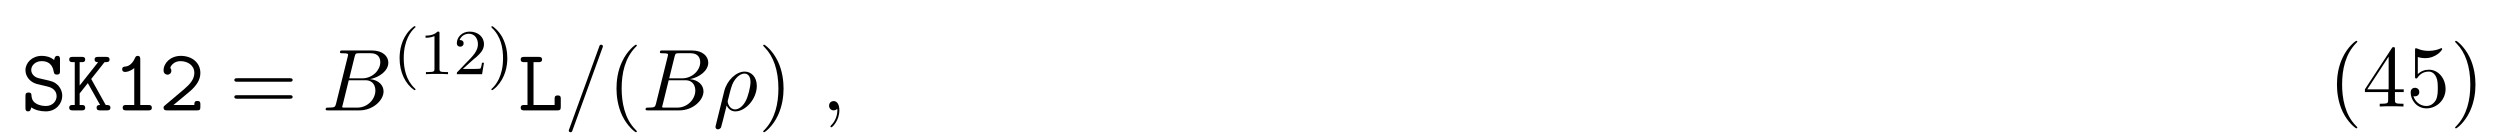
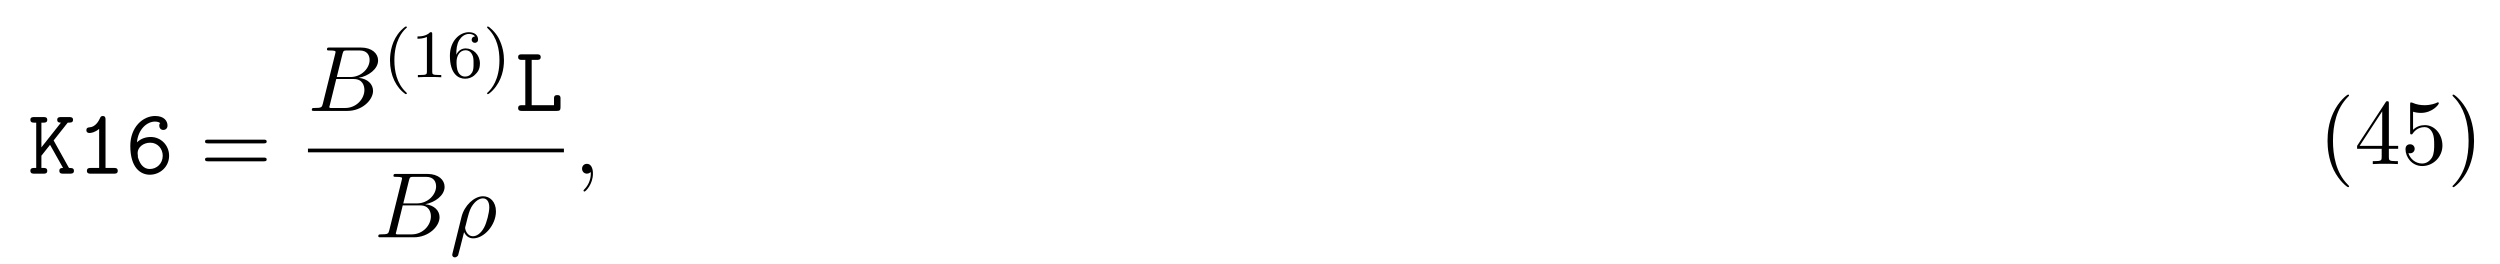
- <svg xmlns="http://www.w3.org/2000/svg" xmlns:xlink="http://www.w3.org/1999/xlink" height="17pt" viewBox="0 0 311 17" width="311pt">
+ <svg xmlns="http://www.w3.org/2000/svg" xmlns:xlink="http://www.w3.org/1999/xlink" height="31pt" viewBox="0 0 294 31" width="294pt">
  <symbol id="a" overflow="visible">
-     <path d="m3.234-2.984c.297.062 1.203.281 1.203 1.234 0 .562-.469 1.203-1.328 1.203-.312 0-.844-.047-1.281-.344-.453-.281-.5-.75-.516-.938 0-.188-.016-.391-.359-.391-.391 0-.391.234-.391.453v1.438c0 .172 0 .453.328.453.25 0 .312-.156.406-.5.438.328 1.109.5 1.797.5 1.266 0 2.047-.969 2.047-1.938 0-.703-.391-1.156-.516-1.297-.453-.438-.75-.516-1.594-.703l-.875-.203c-.469-.125-.875-.516-.875-1.016 0-.562.531-1.094 1.297-1.094 1.297 0 1.453 1.031 1.516 1.375.047.234.156.297.375.297.391 0 .391-.219.391-.438v-1.453c0-.172 0-.438-.328-.438-.266 0-.328.188-.406.516-.453-.391-1.031-.516-1.531-.516-1.203 0-2.031.859-2.031 1.781 0 .734.5 1.453 1.406 1.719.047.016 1.109.266 1.266.297zm0 0" />
+     <path d="m3.016-3.906 1.656-2.094c.391 0 .625 0 .625-.344 0-.312-.297-.312-.453-.312h-.969c-.156 0-.438 0-.438.328s.297.328.438.328l-2.297 2.906v-2.906h.25c.156 0 .438 0 .438-.328s-.266-.328-.438-.328h-1.094c-.172 0-.453 0-.453.312 0 .344.281.344.453.344h.234v5.328h-.234c-.172 0-.453 0-.453.328 0 .344.281.344.453.344h1.094c.156 0 .438 0 .438-.328 0-.344-.266-.344-.438-.344h-.25v-1.438l1.016-1.281 1.531 2.719c-.156 0-.438 0-.438.328 0 .344.266.344.453.344h.812c.156 0 .453 0 .453-.328 0-.344-.266-.344-.578-.344-.016-.031-.062-.109-.078-.125zm0 0" />
  </symbol>
  <symbol id="b" overflow="visible">
-     <path d="m3.016-3.906 1.656-2.094c.391 0 .625 0 .625-.344 0-.312-.297-.312-.453-.312h-.969c-.156 0-.438 0-.438.328s.297.328.438.328l-2.297 2.906v-2.906h.25c.156 0 .438 0 .438-.328s-.266-.328-.438-.328h-1.094c-.172 0-.453 0-.453.312 0 .344.281.344.453.344h.234v5.328h-.234c-.172 0-.453 0-.453.328 0 .344.281.344.453.344h1.094c.156 0 .438 0 .438-.328 0-.344-.266-.344-.438-.344h-.25v-1.438l1.016-1.281 1.531 2.719c-.156 0-.438 0-.438.328 0 .344.266.344.453.344h.812c.156 0 .453 0 .453-.328 0-.344-.266-.344-.578-.344-.016-.031-.062-.109-.078-.125zm0 0" />
+     <path d="m3.391-6.344c0-.172 0-.438-.328-.438-.203 0-.266.125-.328.266-.406.922-.984 1.047-1.188 1.062-.172.016-.406.031-.406.344 0 .266.203.328.359.328.219 0 .656-.078 1.141-.484v4.594h-1c-.172 0-.438 0-.438.344 0 .328.281.328.438.328h2.75c.156 0 .438 0 .438-.328 0-.344-.266-.344-.438-.344h-1zm0 0" />
  </symbol>
  <symbol id="c" overflow="visible">
-     <path d="m3.391-6.344c0-.172 0-.438-.328-.438-.203 0-.266.125-.328.266-.406.922-.984 1.047-1.188 1.062-.172.016-.406.031-.406.344 0 .266.203.328.359.328.219 0 .656-.078 1.141-.484v4.594h-1c-.172 0-.438 0-.438.344 0 .328.281.328.438.328h2.75c.156 0 .438 0 .438-.328 0-.344-.266-.344-.438-.344h-1zm0 0" />
+     <path d="m1.359-3.688c.141-1.531 1.172-2.438 2.125-2.438.375 0 .547.125.609.188-.062.047-.109.109-.109.312 0 .266.188.484.469.484s.5-.188.5-.516c0-.531-.391-1.125-1.453-1.125-1.453 0-2.922 1.312-2.922 3.516 0 2.594 1.219 3.391 2.297 3.391 1.188 0 2.266-.922 2.266-2.234 0-1.234-.969-2.203-2.156-2.203-.578 0-1.141.172-1.625.625zm1.516 3.141c-.703 0-1.125-.531-1.344-1.203-.031-.062-.031-.125-.062-.188v-.047-.094c0-.078-.031-.266-.031-.344 0-.672.656-1.219 1.484-1.219.891 0 1.469.734 1.469 1.531 0 .938-.719 1.562-1.516 1.562zm0 0" />
  </symbol>
  <symbol id="d" overflow="visible">
-     <path d="m.734-.625c-.109.078-.172.141-.172.281 0 .344.281.344.453.344h3.703c.359 0 .422-.094.422-.453v-.281c0-.203 0-.438-.359-.438-.391 0-.391.203-.391.5h-2.594c.641-.547 1.688-1.375 2.156-1.797.688-.625 1.188-1.312 1.188-2.188 0-1.312-1.094-2.125-2.422-2.125-1.297 0-2.156.891-2.156 1.812 0 .406.312.531.5.531.219 0 .469-.188.469-.484 0-.141-.047-.281-.141-.359.156-.5.672-.844 1.266-.844.906 0 1.734.516 1.734 1.469 0 .766-.531 1.391-1.25 2zm0 0" />
+     <path d="m1.938-6h.609c.156 0 .453 0 .453-.328s-.281-.328-.453-.328h-1.766c-.172 0-.438 0-.438.328s.281.328.438.328h.406v5.328h-.406c-.172 0-.438 0-.438.344 0 .328.281.328.438.328h4.109c.359 0 .438-.094.438-.453v-.969c0-.219 0-.438-.375-.438-.391 0-.391.219-.391.438v.75h-2.625zm0 0" />
  </symbol>
  <symbol id="e" overflow="visible">
-     <path d="m1.938-6h.609c.156 0 .453 0 .453-.328s-.281-.328-.453-.328h-1.766c-.172 0-.438 0-.438.328s.281.328.438.328h.406v5.328h-.406c-.172 0-.438 0-.438.344 0 .328.281.328.438.328h4.109c.359 0 .438-.094.438-.453v-.969c0-.219 0-.438-.375-.438-.391 0-.391.219-.391.438v.75h-2.625zm0 0" />
+     <path d="m7.5-3.562c.156 0 .359 0 .359-.219s-.203-.219-.359-.219h-6.531c-.156 0-.359 0-.359.219s.203.219.375.219zm0 2.109c.156 0 .359 0 .359-.219s-.203-.219-.359-.219h-6.516c-.172 0-.375 0-.375.219s.203.219.359.219zm0 0" />
  </symbol>
  <symbol id="f" overflow="visible">
-     <path d="m7.5-3.562c.156 0 .359 0 .359-.219s-.203-.219-.359-.219h-6.531c-.156 0-.359 0-.359.219s.203.219.375.219zm0 2.109c.156 0 .359 0 .359-.219s-.203-.219-.359-.219h-6.516c-.172 0-.375 0-.375.219s.203.219.359.219zm0 0" />
+     <path d="m3.609 2.625c0-.047 0-.062-.188-.25-1.359-1.375-1.703-3.438-1.703-5.094 0-1.906.406-3.797 1.75-5.172.141-.125.141-.141.141-.188 0-.062-.047-.094-.109-.094-.109 0-1.094.734-1.734 2.125-.562 1.188-.688 2.406-.688 3.328 0 .844.125 2.156.719 3.391.656 1.344 1.594 2.047 1.703 2.047.062 0 .109-.031.109-.094zm0 0" />
  </symbol>
  <symbol id="g" overflow="visible">
-     <path d="m3.609 2.625c0-.047 0-.062-.188-.25-1.359-1.375-1.703-3.438-1.703-5.094 0-1.906.406-3.797 1.75-5.172.141-.125.141-.141.141-.188 0-.062-.047-.094-.109-.094-.109 0-1.094.734-1.734 2.125-.562 1.188-.688 2.406-.688 3.328 0 .844.125 2.156.719 3.391.656 1.344 1.594 2.047 1.703 2.047.062 0 .109-.031.109-.094zm0 0" />
+     <path d="m3.203-1.797v.953c0 .391-.016.5-.828.5h-.219v.344c.438-.031 1-.031 1.469-.031.453 0 1.031 0 1.484.031v-.344h-.234c-.812 0-.828-.109-.828-.5v-.953h1.094v-.344h-1.094v-4.953c0-.219 0-.297-.172-.297-.094 0-.141 0-.219.141l-3.344 5.109v.344zm.062-.344h-2.656l2.656-4.062zm0 0" />
  </symbol>
  <symbol id="h" overflow="visible">
+     <path d="m4.891-2.188c0-1.297-.891-2.391-2.062-2.391-.531 0-1 .172-1.391.547v-2.125c.219.078.578.141.922.141 1.344 0 2.109-.984 2.109-1.125 0-.062-.031-.125-.109-.125 0 0-.031 0-.078.031-.219.109-.766.312-1.484.312-.438 0-.938-.062-1.453-.297-.094-.031-.109-.031-.141-.031-.109 0-.109.078-.109.266v3.219c0 .203 0 .281.156.281.078 0 .109-.031.141-.094.125-.172.531-.766 1.406-.766.578 0 .844.5.938.703.172.406.188.828.188 1.375 0 .375 0 1.031-.25 1.484-.266.438-.672.719-1.172.719-.797 0-1.422-.578-1.609-1.219.031 0 .062.016.188.016.359 0 .547-.266.547-.531s-.188-.531-.547-.531c-.156 0-.531.078-.531.578 0 .938.75 1.984 1.969 1.984 1.266 0 2.375-1.047 2.375-2.422zm0 0" />
+   </symbol>
+   <symbol id="i" overflow="visible">
    <path d="m3.156-2.719c0-.859-.125-2.172-.719-3.406-.656-1.344-1.594-2.047-1.703-2.047-.062 0-.109.031-.109.094 0 .047 0 .062.203.266 1.062 1.078 1.688 2.812 1.688 5.094 0 1.859-.406 3.781-1.75 5.156-.141.125-.141.141-.141.188 0 .062.047.094.109.094.109 0 1.094-.734 1.734-2.125.547-1.188.688-2.406.688-3.312zm0 0" />
  </symbol>
-   <symbol id="i" overflow="visible">
-     <path d="m3.203-1.797v.953c0 .391-.016.5-.828.5h-.219v.344c.438-.031 1-.031 1.469-.031.453 0 1.031 0 1.484.031v-.344h-.234c-.812 0-.828-.109-.828-.5v-.953h1.094v-.344h-1.094v-4.953c0-.219 0-.297-.172-.297-.094 0-.141 0-.219.141l-3.344 5.109v.344zm.062-.344h-2.656l2.656-4.062zm0 0" />
-   </symbol>
  <symbol id="j" overflow="visible">
-     <path d="m4.891-2.188c0-1.297-.891-2.391-2.062-2.391-.531 0-1 .172-1.391.547v-2.125c.219.078.578.141.922.141 1.344 0 2.109-.984 2.109-1.125 0-.062-.031-.125-.109-.125 0 0-.031 0-.078.031-.219.109-.766.312-1.484.312-.438 0-.938-.062-1.453-.297-.094-.031-.109-.031-.141-.031-.109 0-.109.078-.109.266v3.219c0 .203 0 .281.156.281.078 0 .109-.031.141-.094.125-.172.531-.766 1.406-.766.578 0 .844.5.938.703.172.406.188.828.188 1.375 0 .375 0 1.031-.25 1.484-.266.438-.672.719-1.172.719-.797 0-1.422-.578-1.609-1.219.031 0 .062.016.188.016.359 0 .547-.266.547-.531s-.188-.531-.547-.531c-.156 0-.531.078-.531.578 0 .938.75 1.984 1.969 1.984 1.266 0 2.375-1.047 2.375-2.422zm0 0" />
+     <path d="m1.75-.844c-.109.422-.141.5-1 .5-.188 0-.297 0-.297.219 0 .125.109.125.297.125h3.891c1.734 0 3.016-1.281 3.016-2.359 0-.781-.625-1.422-1.688-1.531 1.125-.203 2.281-1.016 2.281-2.047 0-.812-.719-1.516-2.031-1.516h-3.672c-.203 0-.312 0-.312.219 0 .125.094.125.312.125.016 0 .219 0 .406.016.203.031.297.031.297.172 0 .047-.016.078-.047.219zm1.641-3.141.672-2.719c.109-.375.125-.406.594-.406h1.406c.969 0 1.188.641 1.188 1.125 0 .953-.938 2-2.266 2zm-.484 3.641c-.156 0-.188 0-.25 0-.109-.016-.141-.031-.141-.109 0-.031 0-.062.062-.25l.75-3.047h2.062c1.047 0 1.25.812 1.25 1.281 0 1.078-.969 2.125-2.25 2.125zm0 0" />
  </symbol>
  <symbol id="k" overflow="visible">
-     <path d="m1.75-.844c-.109.422-.141.5-1 .5-.188 0-.297 0-.297.219 0 .125.109.125.297.125h3.891c1.734 0 3.016-1.281 3.016-2.359 0-.781-.625-1.422-1.688-1.531 1.125-.203 2.281-1.016 2.281-2.047 0-.812-.719-1.516-2.031-1.516h-3.672c-.203 0-.312 0-.312.219 0 .125.094.125.312.125.016 0 .219 0 .406.016.203.031.297.031.297.172 0 .047-.016.078-.047.219zm1.641-3.141.672-2.719c.109-.375.125-.406.594-.406h1.406c.969 0 1.188.641 1.188 1.125 0 .953-.938 2-2.266 2zm-.484 3.641c-.156 0-.188 0-.25 0-.109-.016-.141-.031-.141-.109 0-.031 0-.062.062-.25l.75-3.047h2.062c1.047 0 1.25.812 1.25 1.281 0 1.078-.969 2.125-2.25 2.125zm0 0" />
+     <path d="m.359 1.891c-.031.125-.031.156-.031.172 0 .156.125.297.297.297.234 0 .375-.203.391-.234.047-.094.406-1.562.703-2.734.219.438.562.734 1.078.734 1.266 0 2.672-1.547 2.672-3.172 0-1.156-.719-1.781-1.516-1.781-1.047 0-2.203 1.094-2.531 2.422zm2.422-2.016c-.766 0-.938-.875-.938-.969 0-.047.047-.266.094-.406.297-1.219.406-1.609.641-2.047.469-.797 1.016-1.031 1.359-1.031.406 0 .75.312.75 1.062 0 .609-.312 1.828-.609 2.359-.359.688-.875 1.031-1.297 1.031zm0 0" />
  </symbol>
  <symbol id="l" overflow="visible">
-     <path d="m4.781-7.766c.062-.141.062-.188.062-.203 0-.109-.094-.203-.219-.203-.078 0-.156.031-.188.094l-3.781 10.391c-.062.141-.062.188-.062.203 0 .109.109.203.219.203.141 0 .188-.062.25-.25zm0 0" />
+     <path d="m2.219-.016c0-.719-.281-1.141-.703-1.141-.359 0-.578.266-.578.578 0 .297.219.578.578.578.125 0 .266-.047.375-.141.047-.016.047-.031.062-.031s.016.016.016.156c0 .812-.375 1.469-.734 1.828-.125.125-.125.141-.125.172 0 .078.062.125.109.125.125 0 1-.844 1-2.125zm0 0" />
  </symbol>
  <symbol id="m" overflow="visible">
-     <path d="m.359 1.891c-.031.125-.031.156-.031.172 0 .156.125.297.297.297.234 0 .375-.203.391-.234.047-.094.406-1.562.703-2.734.219.438.562.734 1.078.734 1.266 0 2.672-1.547 2.672-3.172 0-1.156-.719-1.781-1.516-1.781-1.047 0-2.203 1.094-2.531 2.422zm2.422-2.016c-.766 0-.938-.875-.938-.969 0-.047.047-.266.094-.406.297-1.219.406-1.609.641-2.047.469-.797 1.016-1.031 1.359-1.031.406 0 .75.312.75 1.062 0 .609-.312 1.828-.609 2.359-.359.688-.875 1.031-1.297 1.031zm0 0" />
+     <path d="m2.656 1.984c.062 0 .156 0 .156-.094 0-.031 0-.031-.109-.141-1.094-1.031-1.359-2.5-1.359-3.734 0-2.297.938-3.375 1.344-3.75.125-.094.125-.109.125-.141 0-.047-.031-.094-.109-.094-.125 0-.531.406-.594.469-1.062 1.125-1.281 2.547-1.281 3.516 0 1.781.734 3.219 1.828 3.969zm0 0" />
  </symbol>
  <symbol id="n" overflow="visible">
-     <path d="m2.219-.016c0-.719-.281-1.141-.703-1.141-.359 0-.578.266-.578.578 0 .297.219.578.578.578.125 0 .266-.047.375-.141.047-.016.047-.031.062-.031s.016.016.016.156c0 .812-.375 1.469-.734 1.828-.125.125-.125.141-.125.172 0 .078.062.125.109.125.125 0 1-.844 1-2.125zm0 0" />
+     <path d="m2.5-5.078c0-.219-.016-.219-.234-.219-.328.312-.75.5-1.5.5v.266c.219 0 .641 0 1.109-.203v4.078c0 .297-.031.391-.781.391h-.281v.266c.328-.031 1.016-.031 1.375-.031s1.047 0 1.375.031v-.266h-.281c-.75 0-.781-.094-.781-.391zm0 0" />
  </symbol>
  <symbol id="o" overflow="visible">
-     <path d="m2.656 1.984c.062 0 .156 0 .156-.094 0-.031 0-.031-.109-.141-1.094-1.031-1.359-2.5-1.359-3.734 0-2.297.938-3.375 1.344-3.75.125-.094.125-.109.125-.141 0-.047-.031-.094-.109-.094-.125 0-.531.406-.594.469-1.062 1.125-1.281 2.547-1.281 3.516 0 1.781.734 3.219 1.828 3.969zm0 0" />
+     <path d="m1.094-2.641c0-.656.062-1.234.344-1.719.25-.406.656-.734 1.156-.734.156 0 .516.031.703.297-.359.031-.391.297-.391.375 0 .25.188.375.375.375.141 0 .375-.078.375-.391 0-.469-.359-.859-1.078-.859-1.109 0-2.234 1.047-2.234 2.766 0 2.172 1.016 2.703 1.781 2.703.391 0 .797-.109 1.156-.453.328-.312.594-.641.594-1.344 0-1.031-.797-1.766-1.672-1.766-.578 0-.922.359-1.109.75zm1.031 2.562c-.422 0-.688-.281-.797-.516-.188-.359-.203-.891-.203-1.203 0-.781.422-1.375 1.047-1.375.391 0 .641.203.781.484.172.297.172.656.172 1.062s0 .75-.156 1.047c-.219.359-.484.5-.844.5zm0 0" />
  </symbol>
  <symbol id="p" overflow="visible">
-     <path d="m2.5-5.078c0-.219-.016-.219-.234-.219-.328.312-.75.5-1.5.5v.266c.219 0 .641 0 1.109-.203v4.078c0 .297-.031.391-.781.391h-.281v.266c.328-.031 1.016-.031 1.375-.031s1.047 0 1.375.031v-.266h-.281c-.75 0-.781-.094-.781-.391zm0 0" />
-   </symbol>
-   <symbol id="q" overflow="visible">
-     <path d="m2.25-1.625c.125-.125.453-.391.594-.5.484-.453.953-.891.953-1.609 0-.953-.797-1.562-1.781-1.562-.969 0-1.594.719-1.594 1.438 0 .391.312.438.422.438.172 0 .422-.109.422-.422 0-.406-.406-.406-.5-.406.234-.594.766-.781 1.156-.781.734 0 1.125.625 1.125 1.297 0 .828-.578 1.438-1.531 2.391l-1 1.047c-.094.078-.094.094-.094.297h3.141l.234-1.422h-.25c-.016.156-.078.547-.172.703-.047.062-.656.062-.781.062h-1.422zm0 0" />
-   </symbol>
-   <symbol id="r" overflow="visible">
    <path d="m2.469-1.984c0-.766-.141-1.672-.625-2.609-.391-.734-1.125-1.375-1.266-1.375-.078 0-.094.047-.094.094 0 .031 0 .047.094.141 1.109 1.062 1.359 2.516 1.359 3.75 0 2.281-.938 3.359-1.344 3.734-.109.094-.109.109-.109.141 0 .047.016.094.094.094.125 0 .531-.406.594-.469 1.062-1.125 1.297-2.547 1.297-3.5zm0 0" />
  </symbol>
  <g>
-     <use x="2.604" xlink:href="#a" y="13.732" />
-     <use x="8.331" xlink:href="#b" y="13.732" />
-     <use x="14.059" xlink:href="#c" y="13.732" />
-     <use x="19.786" xlink:href="#d" y="13.732" />
+     <use x="3.291" xlink:href="#a" y="20.423" />
+     <use x="9.018" xlink:href="#b" y="20.423" />
+     <use x="14.746" xlink:href="#c" y="20.423" />
  </g>
-   <use x="28.543" xlink:href="#f" y="13.732" />
-   <use x="40.058" xlink:href="#k" y="13.732" />
+   <use x="23.503" xlink:href="#e" y="20.423" />
+   <use x="36.214" xlink:href="#j" y="13.043" />
  <g>
-     <use x="48.88" xlink:href="#o" y="9.227" />
-     <use x="52.173" xlink:href="#p" y="9.227" />
-     <use x="56.408" xlink:href="#q" y="9.227" />
-     <use x="60.642" xlink:href="#r" y="9.227" />
+     <use x="45.036" xlink:href="#m" y="9.084" />
+     <use x="48.329" xlink:href="#n" y="9.084" />
+     <use x="52.564" xlink:href="#o" y="9.084" />
+     <use x="56.798" xlink:href="#p" y="9.084" />
  </g>
-   <use x="64.433" xlink:href="#e" y="13.732" />
-   <use x="70.16" xlink:href="#l" y="13.732" />
-   <use x="75.615" xlink:href="#g" y="13.732" />
-   <use x="79.857" xlink:href="#k" y="13.732" />
-   <use x="88.677" xlink:href="#m" y="13.732" />
-   <use x="94.319" xlink:href="#h" y="13.732" />
-   <use x="102.198" xlink:href="#n" y="13.732" />
+   <use x="60.589" xlink:href="#d" y="13.043" />
+   <path d="m.001.001h30.102" fill="none" stroke="#000" stroke-miterlimit="10" stroke-width=".436" transform="matrix(1 0 0 -1 36.214 17.696)" />
+   <use x="44.034" xlink:href="#j" y="27.906" />
+   <use x="52.854" xlink:href="#k" y="27.906" />
+   <use x="67.511" xlink:href="#l" y="20.423" />
  <g>
-     <use x="289.64" xlink:href="#g" y="13.25" />
-     <use x="293.883" xlink:href="#i" y="13.25" />
-     <use x="299.337" xlink:href="#j" y="13.25" />
-     <use x="304.792" xlink:href="#h" y="13.25" />
+     <use x="272.64" xlink:href="#f" y="19.294" />
+     <use x="276.883" xlink:href="#g" y="19.294" />
+     <use x="282.337" xlink:href="#h" y="19.294" />
+     <use x="287.792" xlink:href="#i" y="19.294" />
  </g>
</svg>
